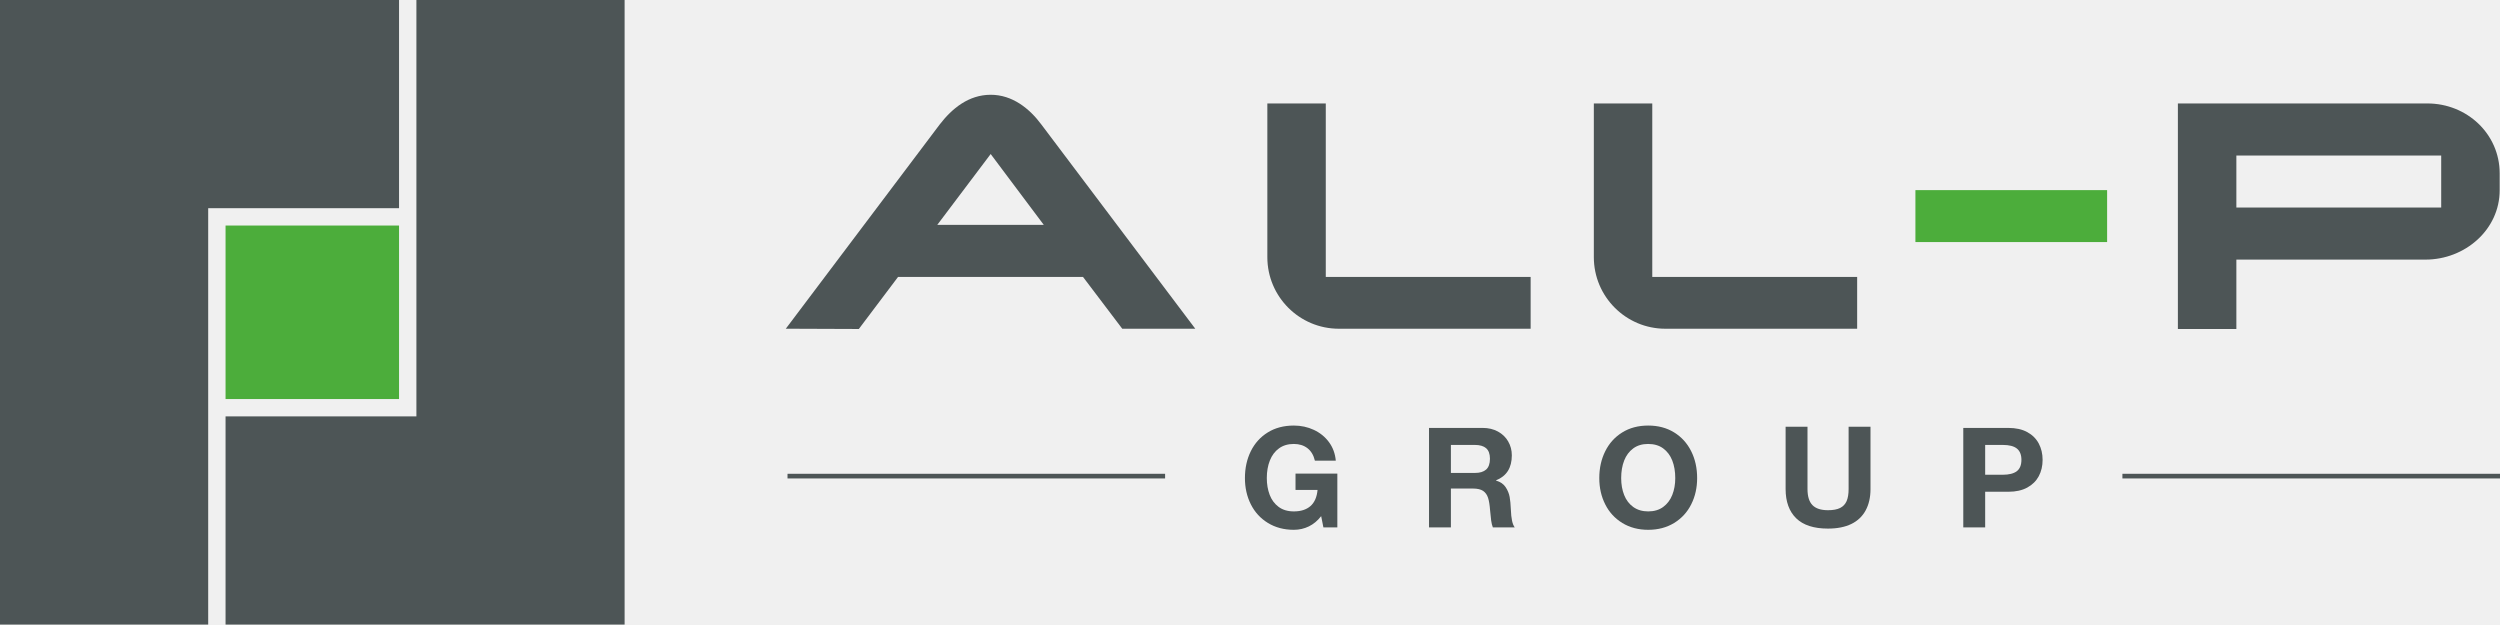
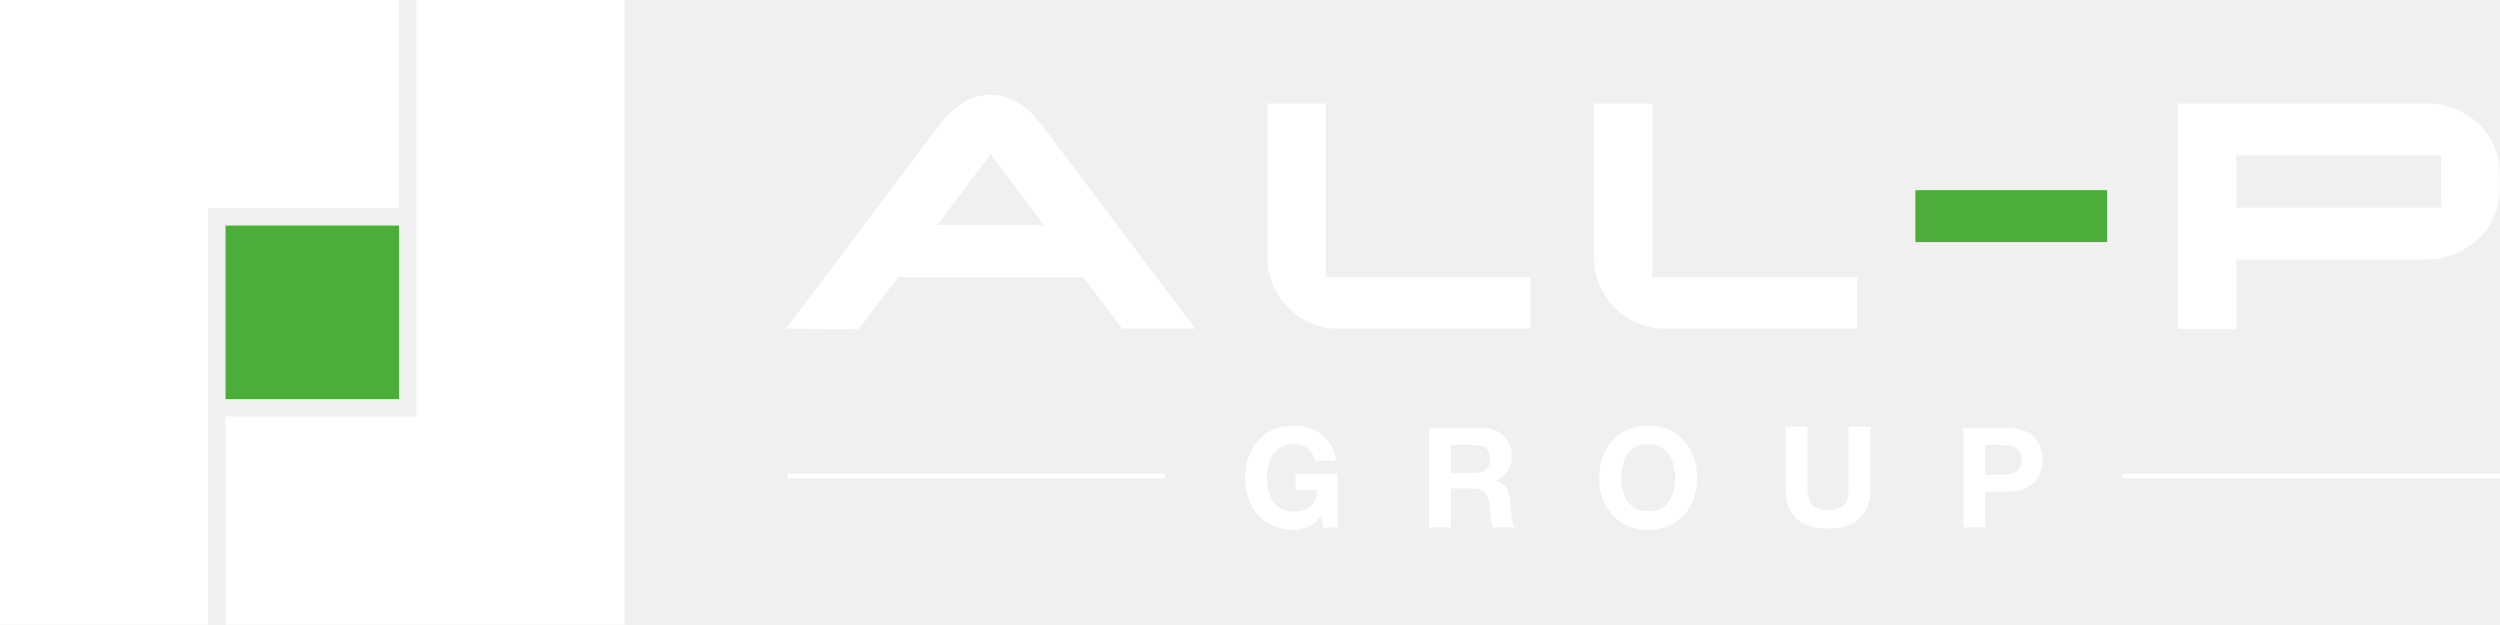
<svg xmlns="http://www.w3.org/2000/svg" width="144" height="36" viewBox="0 0 144 36" fill="none">
-   <path d="M68.847 18.934H64.641L62.382 15.952H51.727L49.468 18.95L45.262 18.934L54.125 7.172C54.843 6.24 55.8 5.459 57.066 5.459C58.309 5.459 59.294 6.244 59.986 7.176L68.847 18.934ZM60.123 12.954L57.063 8.872L53.986 12.954H60.123Z" fill="#4D5556" />
-   <path d="M88.165 18.935H77.119C74.846 18.935 72.999 17.088 72.999 14.815V5.959H76.365V15.953H88.165V18.935Z" fill="#4D5556" />
-   <path d="M143.981 10.956C143.981 13.229 141.985 14.953 139.711 14.953H128.815V18.95H125.446V5.959H139.819C142.093 5.959 143.981 7.712 143.981 9.985V10.956ZM140.613 8.958H128.815V11.955H140.613V8.958Z" fill="#4D5556" />
-   <path d="M75.678 24.761C76.034 24.927 76.324 25.162 76.549 25.467C76.774 25.772 76.905 26.128 76.942 26.535H75.738C75.663 26.219 75.52 25.979 75.309 25.816C75.097 25.653 74.836 25.572 74.526 25.572C74.189 25.572 73.904 25.656 73.671 25.825C73.438 25.993 73.263 26.226 73.145 26.523C73.027 26.82 72.968 27.158 72.968 27.538C72.968 27.891 73.024 28.213 73.133 28.502C73.243 28.791 73.414 29.021 73.647 29.195C73.88 29.369 74.172 29.457 74.526 29.457C74.933 29.457 75.252 29.353 75.485 29.148C75.718 28.942 75.853 28.632 75.891 28.221H74.622V27.281H77.031V30.38H76.228L76.099 29.73C75.896 29.992 75.66 30.189 75.392 30.32C75.125 30.45 74.836 30.517 74.526 30.517C73.959 30.517 73.461 30.385 73.032 30.122C72.604 29.86 72.276 29.503 72.049 29.051C71.822 28.599 71.708 28.095 71.708 27.538C71.708 26.965 71.82 26.451 72.045 25.993C72.27 25.536 72.595 25.174 73.021 24.909C73.446 24.644 73.948 24.512 74.526 24.512C74.938 24.512 75.322 24.595 75.678 24.761Z" fill="#4D5556" />
-   <path d="M86.282 24.857C86.536 24.997 86.733 25.185 86.871 25.426C87.011 25.668 87.081 25.935 87.081 26.229C87.081 26.947 86.778 27.425 86.173 27.666V27.682C86.42 27.752 86.603 27.878 86.723 28.059C86.844 28.241 86.921 28.43 86.956 28.625C86.99 28.821 87.014 29.055 87.024 29.328C87.035 29.606 87.057 29.827 87.093 29.99C87.127 30.154 87.179 30.283 87.249 30.379H85.989C85.945 30.273 85.914 30.143 85.892 29.99C85.871 29.837 85.85 29.636 85.828 29.384C85.806 29.085 85.768 28.848 85.712 28.674C85.655 28.5 85.56 28.367 85.427 28.276C85.293 28.185 85.097 28.14 84.841 28.14H83.572V30.379H82.311V24.648H85.403C85.734 24.648 86.027 24.718 86.282 24.857ZM85.599 27.048C85.746 26.919 85.821 26.711 85.821 26.422C85.821 26.145 85.746 25.942 85.599 25.816C85.452 25.69 85.237 25.628 84.953 25.628H83.572V27.241H84.961C85.239 27.241 85.452 27.177 85.599 27.048Z" fill="#4D5556" />
-   <path d="M96.427 24.905C96.852 25.167 97.18 25.527 97.41 25.985C97.64 26.442 97.755 26.96 97.755 27.538C97.755 28.095 97.642 28.6 97.414 29.051C97.187 29.504 96.859 29.86 96.431 30.123C96.002 30.385 95.504 30.517 94.937 30.517C94.37 30.517 93.872 30.385 93.444 30.123C93.016 29.86 92.688 29.504 92.461 29.051C92.233 28.6 92.119 28.095 92.119 27.538C92.119 26.965 92.233 26.451 92.461 25.993C92.688 25.536 93.014 25.174 93.44 24.909C93.866 24.644 94.365 24.512 94.937 24.512C95.504 24.512 96.001 24.643 96.427 24.905ZM93.553 28.517C93.667 28.806 93.843 29.035 94.078 29.204C94.314 29.372 94.6 29.457 94.937 29.457C95.28 29.457 95.568 29.371 95.8 29.2C96.033 29.029 96.207 28.799 96.323 28.509C96.437 28.221 96.495 27.896 96.495 27.538C96.495 27.158 96.437 26.821 96.323 26.526C96.207 26.232 96.033 26 95.8 25.828C95.568 25.657 95.277 25.572 94.929 25.572C94.593 25.572 94.307 25.657 94.075 25.828C93.842 26 93.667 26.232 93.553 26.526C93.438 26.821 93.38 27.158 93.38 27.538C93.38 27.902 93.438 28.229 93.553 28.517Z" fill="#4D5556" />
-   <path d="M104.112 28.168C104.112 28.59 104.207 28.9 104.397 29.095C104.587 29.29 104.885 29.388 105.292 29.388C105.586 29.388 105.819 29.345 105.99 29.259C106.162 29.174 106.286 29.043 106.364 28.866C106.441 28.69 106.48 28.457 106.48 28.168V24.58H107.741V28.168C107.741 28.644 107.648 29.053 107.463 29.396C107.279 29.738 107.005 30 106.641 30.179C106.277 30.357 105.827 30.447 105.292 30.447C104.478 30.447 103.868 30.25 103.461 29.854C103.055 29.458 102.851 28.895 102.851 28.168V24.58H104.112V28.168Z" fill="#4D5556" />
-   <path d="M116.77 24.889C117.065 25.05 117.285 25.269 117.433 25.547C117.58 25.825 117.654 26.139 117.654 26.486C117.654 26.84 117.58 27.154 117.433 27.43C117.285 27.705 117.065 27.923 116.77 28.084C116.476 28.244 116.115 28.325 115.686 28.325H114.346V30.379H113.085V24.648H115.679C116.112 24.648 116.476 24.728 116.77 24.889ZM116.169 27.141C116.345 27.004 116.434 26.786 116.434 26.486C116.434 26.192 116.346 25.976 116.172 25.836C115.998 25.697 115.727 25.628 115.357 25.628H114.346V27.346H115.349C115.719 27.346 115.991 27.276 116.169 27.141Z" fill="#4D5556" />
-   <path d="M144 27.559H122.251V27.29H144V27.559ZM67.11 27.559H45.361V27.29H67.11V27.559Z" fill="#4D5556" />
-   <path d="M106.972 18.935H95.926C93.653 18.935 91.805 17.088 91.805 14.815V5.959H95.171V15.953H106.972V18.935Z" fill="#4D5556" />
-   <path d="M121.37 13.943H110.328V10.951H121.37V13.943Z" fill="#4CAD3B" />
-   <path d="M0 0V35.976H11.992V11.992H22.985V0H0Z" fill="#4D5556" />
-   <path d="M23.985 0V23.984H12.992V35.976H35.977V0H23.985Z" fill="#4D5556" />
-   <path d="M22.985 12.991H12.992V22.985H22.985V12.991Z" fill="#4CAD3B" />
+   <path d="M68.851 18.936H64.645L62.386 15.954H51.731L49.471 18.952L45.266 18.936L54.129 7.174C54.846 6.242 55.804 5.461 57.07 5.461C58.313 5.461 59.297 6.246 59.99 7.178L68.851 18.936ZM60.126 12.956L57.066 8.874L53.99 12.956H60.126Z" fill="white" />
+   <path d="M88.166 18.937H77.12C74.847 18.937 73 17.09 73 14.817V5.961H76.366V15.955H88.166V18.937Z" fill="white" />
+   <path d="M143.98 10.958C143.98 13.231 141.984 14.955 139.711 14.955H128.814V18.952H125.445V5.961H139.818C142.092 5.961 143.98 7.714 143.98 9.987V10.958ZM140.612 8.96H128.814V11.957H140.612V8.96Z" fill="white" />
+   <path d="M75.681 24.765C76.037 24.93 76.327 25.166 76.552 25.471C76.777 25.776 76.908 26.132 76.945 26.539H75.741C75.666 26.223 75.523 25.983 75.311 25.82C75.1 25.657 74.839 25.576 74.529 25.576C74.192 25.576 73.907 25.66 73.674 25.828C73.441 25.997 73.266 26.23 73.148 26.526C73.03 26.824 72.971 27.162 72.971 27.542C72.971 27.895 73.027 28.217 73.136 28.506C73.246 28.795 73.417 29.025 73.65 29.199C73.883 29.373 74.175 29.46 74.529 29.46C74.936 29.46 75.255 29.357 75.488 29.151C75.721 28.945 75.856 28.636 75.894 28.225H74.625V27.285H77.034V30.384H76.231L76.102 29.733C75.899 29.996 75.663 30.193 75.395 30.324C75.128 30.454 74.839 30.52 74.529 30.52C73.962 30.52 73.464 30.389 73.035 30.126C72.607 29.864 72.279 29.507 72.052 29.055C71.825 28.602 71.711 28.099 71.711 27.542C71.711 26.969 71.823 26.454 72.048 25.997C72.273 25.54 72.598 25.178 73.024 24.913C73.449 24.648 73.951 24.516 74.529 24.516C74.941 24.516 75.325 24.599 75.681 24.765Z" fill="white" />
+   <path d="M86.283 24.857C86.537 24.997 86.734 25.185 86.872 25.426C87.012 25.668 87.082 25.935 87.082 26.229C87.082 26.947 86.779 27.425 86.174 27.666V27.682C86.421 27.752 86.604 27.878 86.724 28.059C86.845 28.241 86.922 28.43 86.957 28.625C86.992 28.821 87.015 29.055 87.025 29.328C87.036 29.606 87.058 29.827 87.094 29.99C87.128 30.154 87.18 30.283 87.25 30.379H85.99C85.947 30.273 85.915 30.143 85.893 29.99C85.872 29.837 85.85 29.636 85.829 29.384C85.807 29.085 85.769 28.848 85.713 28.674C85.656 28.5 85.561 28.367 85.428 28.276C85.294 28.185 85.098 28.14 84.842 28.14H83.573V30.379H82.312V24.648H85.404C85.735 24.648 86.028 24.718 86.283 24.857ZM85.6 27.048C85.747 26.919 85.822 26.711 85.822 26.422C85.822 26.145 85.747 25.942 85.6 25.816C85.453 25.69 85.237 25.628 84.954 25.628H83.573V27.241H84.962C85.24 27.241 85.453 27.177 85.6 27.048Z" fill="white" />
+   <path d="M96.424 24.909C96.85 25.171 97.178 25.531 97.408 25.988C97.638 26.446 97.753 26.964 97.753 27.542C97.753 28.099 97.64 28.604 97.412 29.055C97.185 29.508 96.857 29.864 96.429 30.127C96 30.389 95.502 30.52 94.935 30.52C94.368 30.52 93.87 30.389 93.442 30.127C93.014 29.864 92.686 29.508 92.459 29.055C92.231 28.604 92.117 28.099 92.117 27.542C92.117 26.969 92.231 26.454 92.459 25.997C92.686 25.54 93.012 25.178 93.438 24.913C93.864 24.648 94.363 24.516 94.935 24.516C95.502 24.516 95.999 24.647 96.424 24.909ZM93.551 28.521C93.665 28.81 93.841 29.039 94.076 29.208C94.312 29.376 94.598 29.46 94.935 29.46C95.278 29.46 95.566 29.375 95.799 29.204C96.031 29.033 96.205 28.802 96.321 28.513C96.435 28.225 96.493 27.9 96.493 27.542C96.493 27.162 96.435 26.825 96.321 26.53C96.205 26.236 96.031 26.003 95.799 25.832C95.566 25.66 95.275 25.576 94.927 25.576C94.591 25.576 94.305 25.66 94.073 25.832C93.84 26.003 93.665 26.236 93.551 26.53C93.436 26.825 93.378 27.162 93.378 27.542C93.378 27.906 93.436 28.233 93.551 28.521Z" fill="white" />
+   <path d="M104.112 28.166C104.112 28.588 104.207 28.898 104.397 29.093C104.587 29.288 104.885 29.386 105.292 29.386C105.587 29.386 105.82 29.343 105.991 29.258C106.162 29.172 106.286 29.041 106.364 28.864C106.442 28.688 106.48 28.455 106.48 28.166V24.578H107.741V28.166C107.741 28.642 107.649 29.052 107.464 29.394C107.28 29.736 107.005 29.998 106.641 30.177C106.277 30.355 105.828 30.445 105.292 30.445C104.479 30.445 103.869 30.248 103.462 29.852C103.055 29.456 102.852 28.893 102.852 28.166V24.578H104.112V28.166Z" fill="white" />
+   <path d="M116.771 24.889C117.065 25.05 117.286 25.269 117.433 25.547C117.58 25.825 117.654 26.139 117.654 26.486C117.654 26.84 117.58 27.154 117.433 27.43C117.286 27.705 117.065 27.923 116.771 28.084C116.476 28.244 116.115 28.325 115.687 28.325H114.346V30.379H113.086V24.648H115.679C116.113 24.648 116.476 24.728 116.771 24.889ZM116.169 27.141C116.345 27.004 116.434 26.786 116.434 26.486C116.434 26.192 116.347 25.976 116.173 25.836C115.999 25.697 115.727 25.628 115.358 25.628H114.346V27.346H115.35C115.719 27.346 115.992 27.276 116.169 27.141Z" fill="white" />
+   <path d="M143.998 27.558H122.249V27.289H143.998V27.558ZM67.108 27.558H45.359V27.289H67.108V27.558Z" fill="white" />
+   <path d="M106.972 18.937H95.925C93.652 18.937 91.805 17.09 91.805 14.817V5.961H95.171V15.955H106.972V18.937Z" fill="white" />
+   <path d="M121.37 13.945H110.328V10.953H121.37V13.945Z" fill="#4CAD3B" />
+   <path d="M0 0V35.976H11.992V11.992H22.985V0H0Z" fill="white" />
+   <path d="M23.985 0V23.984H12.992V35.976H35.977V0H23.985Z" fill="white" />
+   <path d="M22.985 12.992H12.992V22.985H22.985V12.992Z" fill="#4CAD3B" />
</svg>
